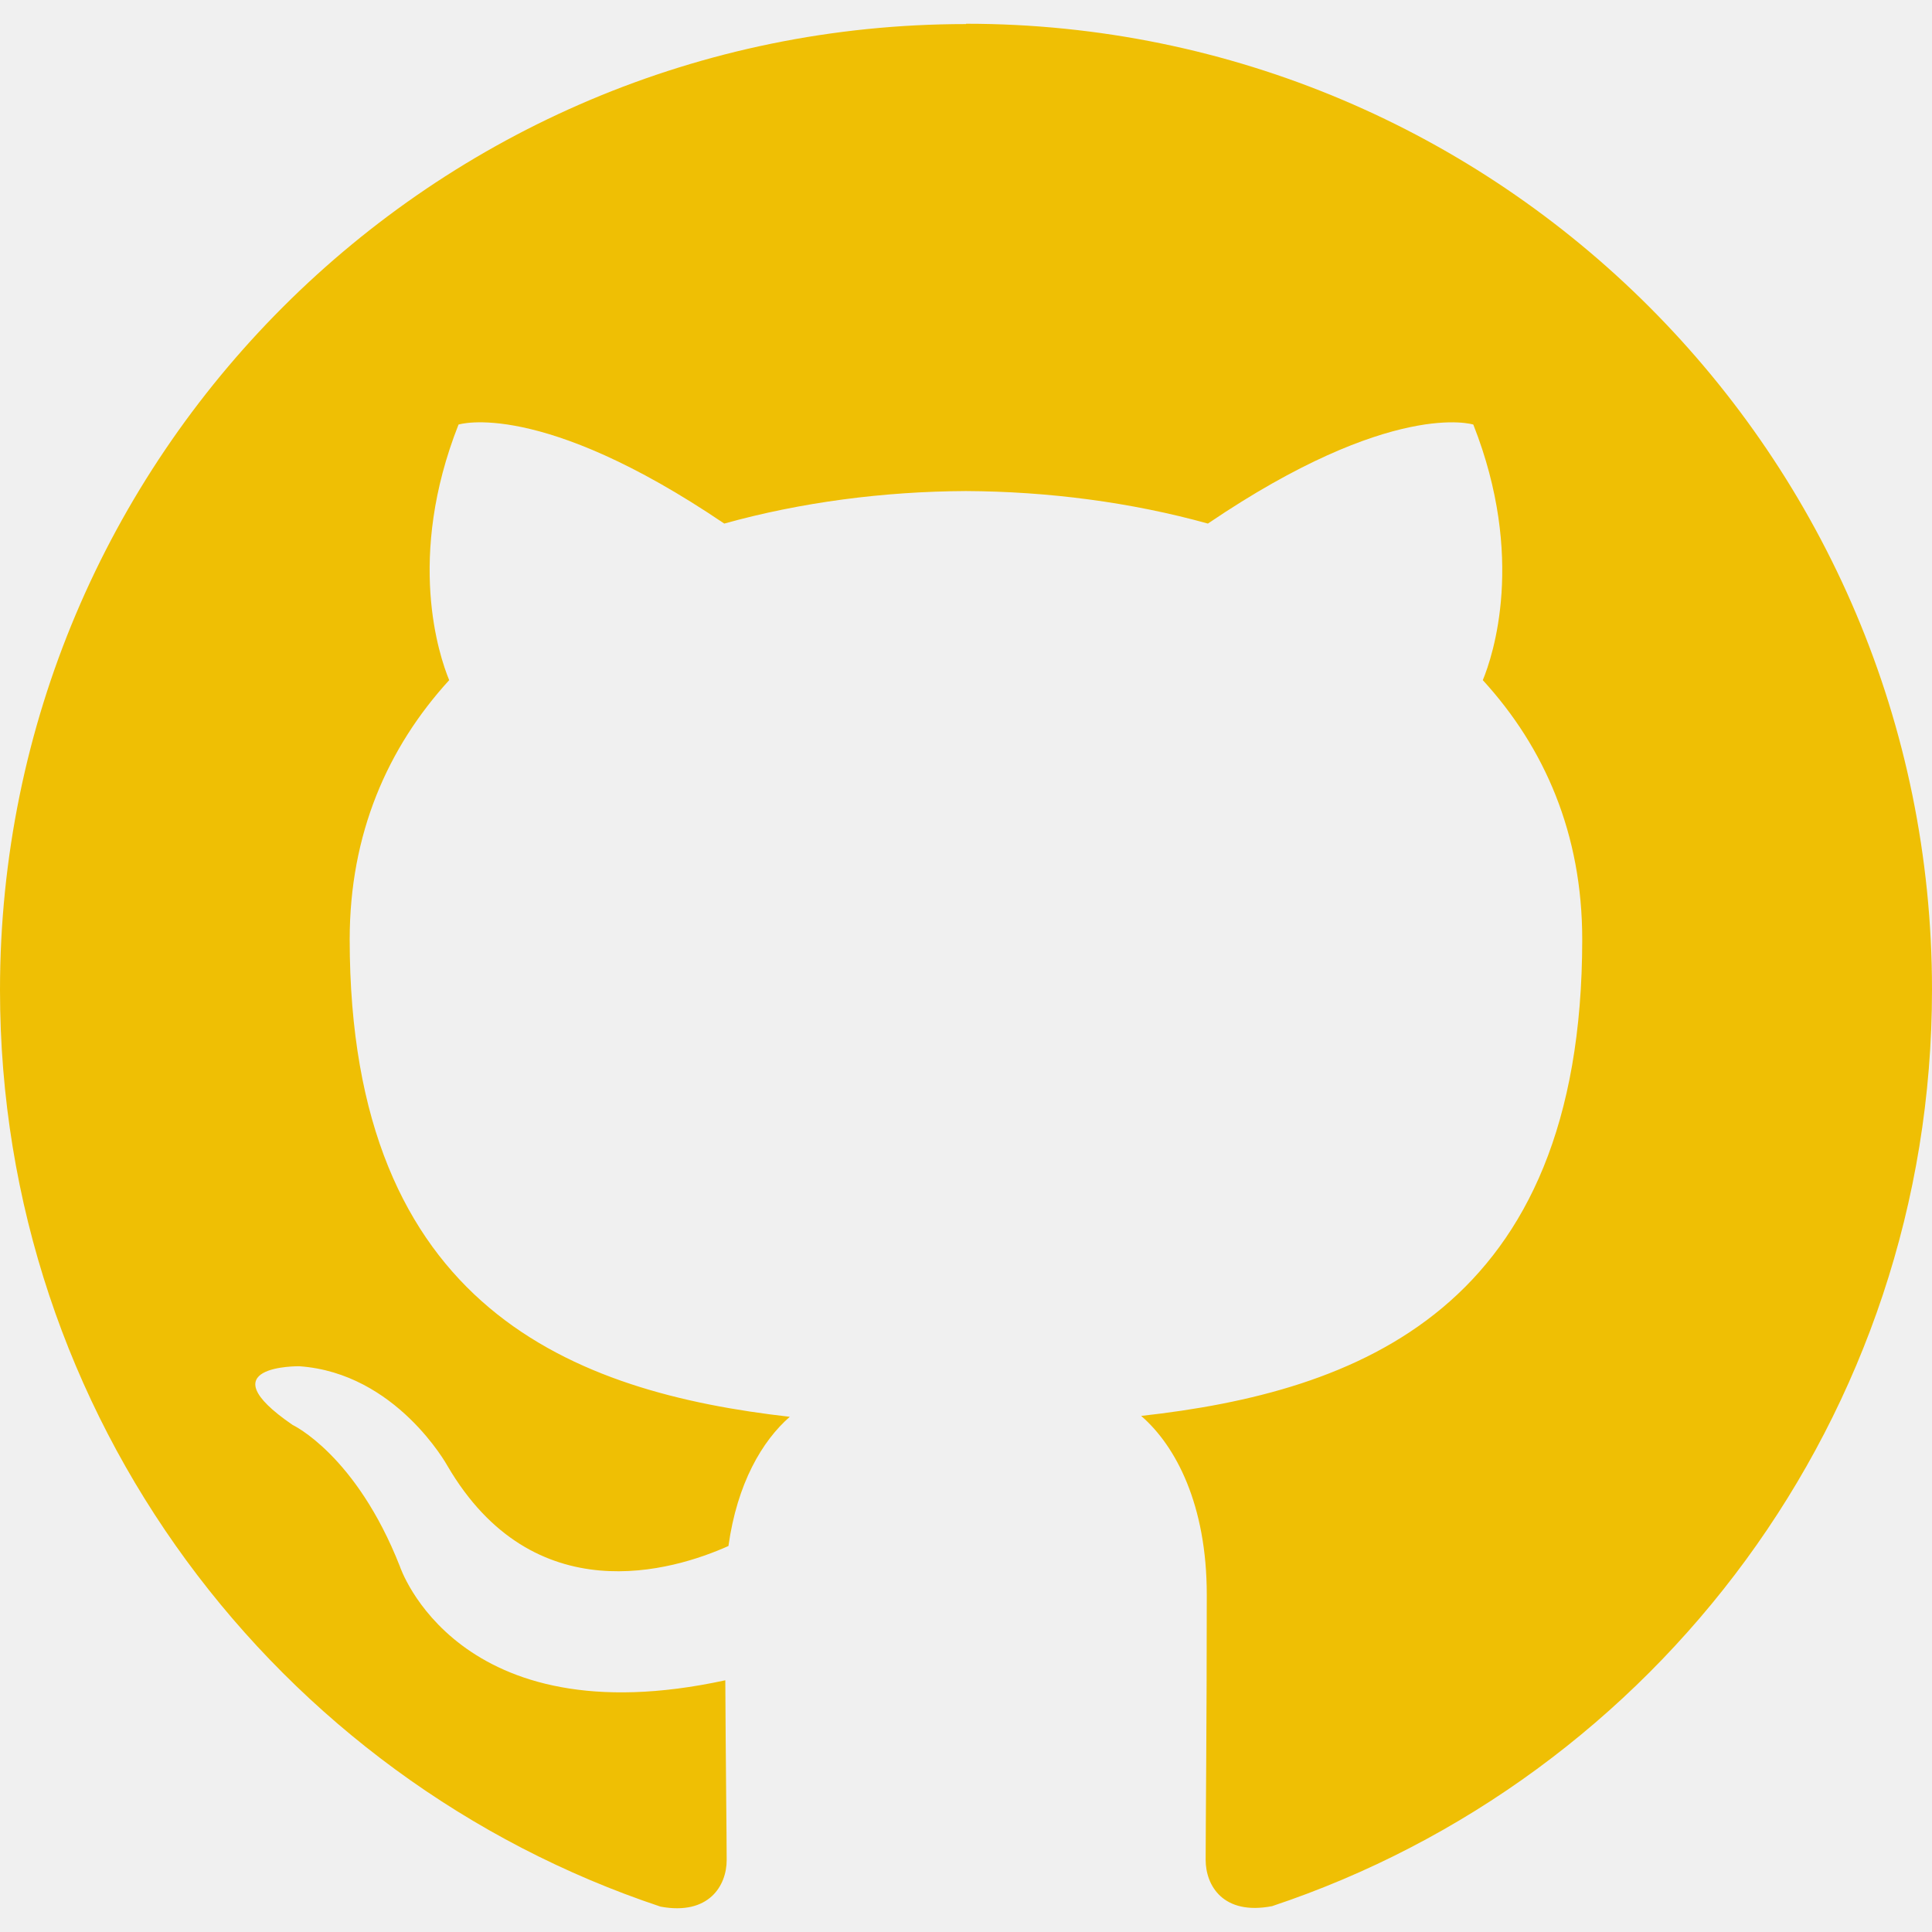
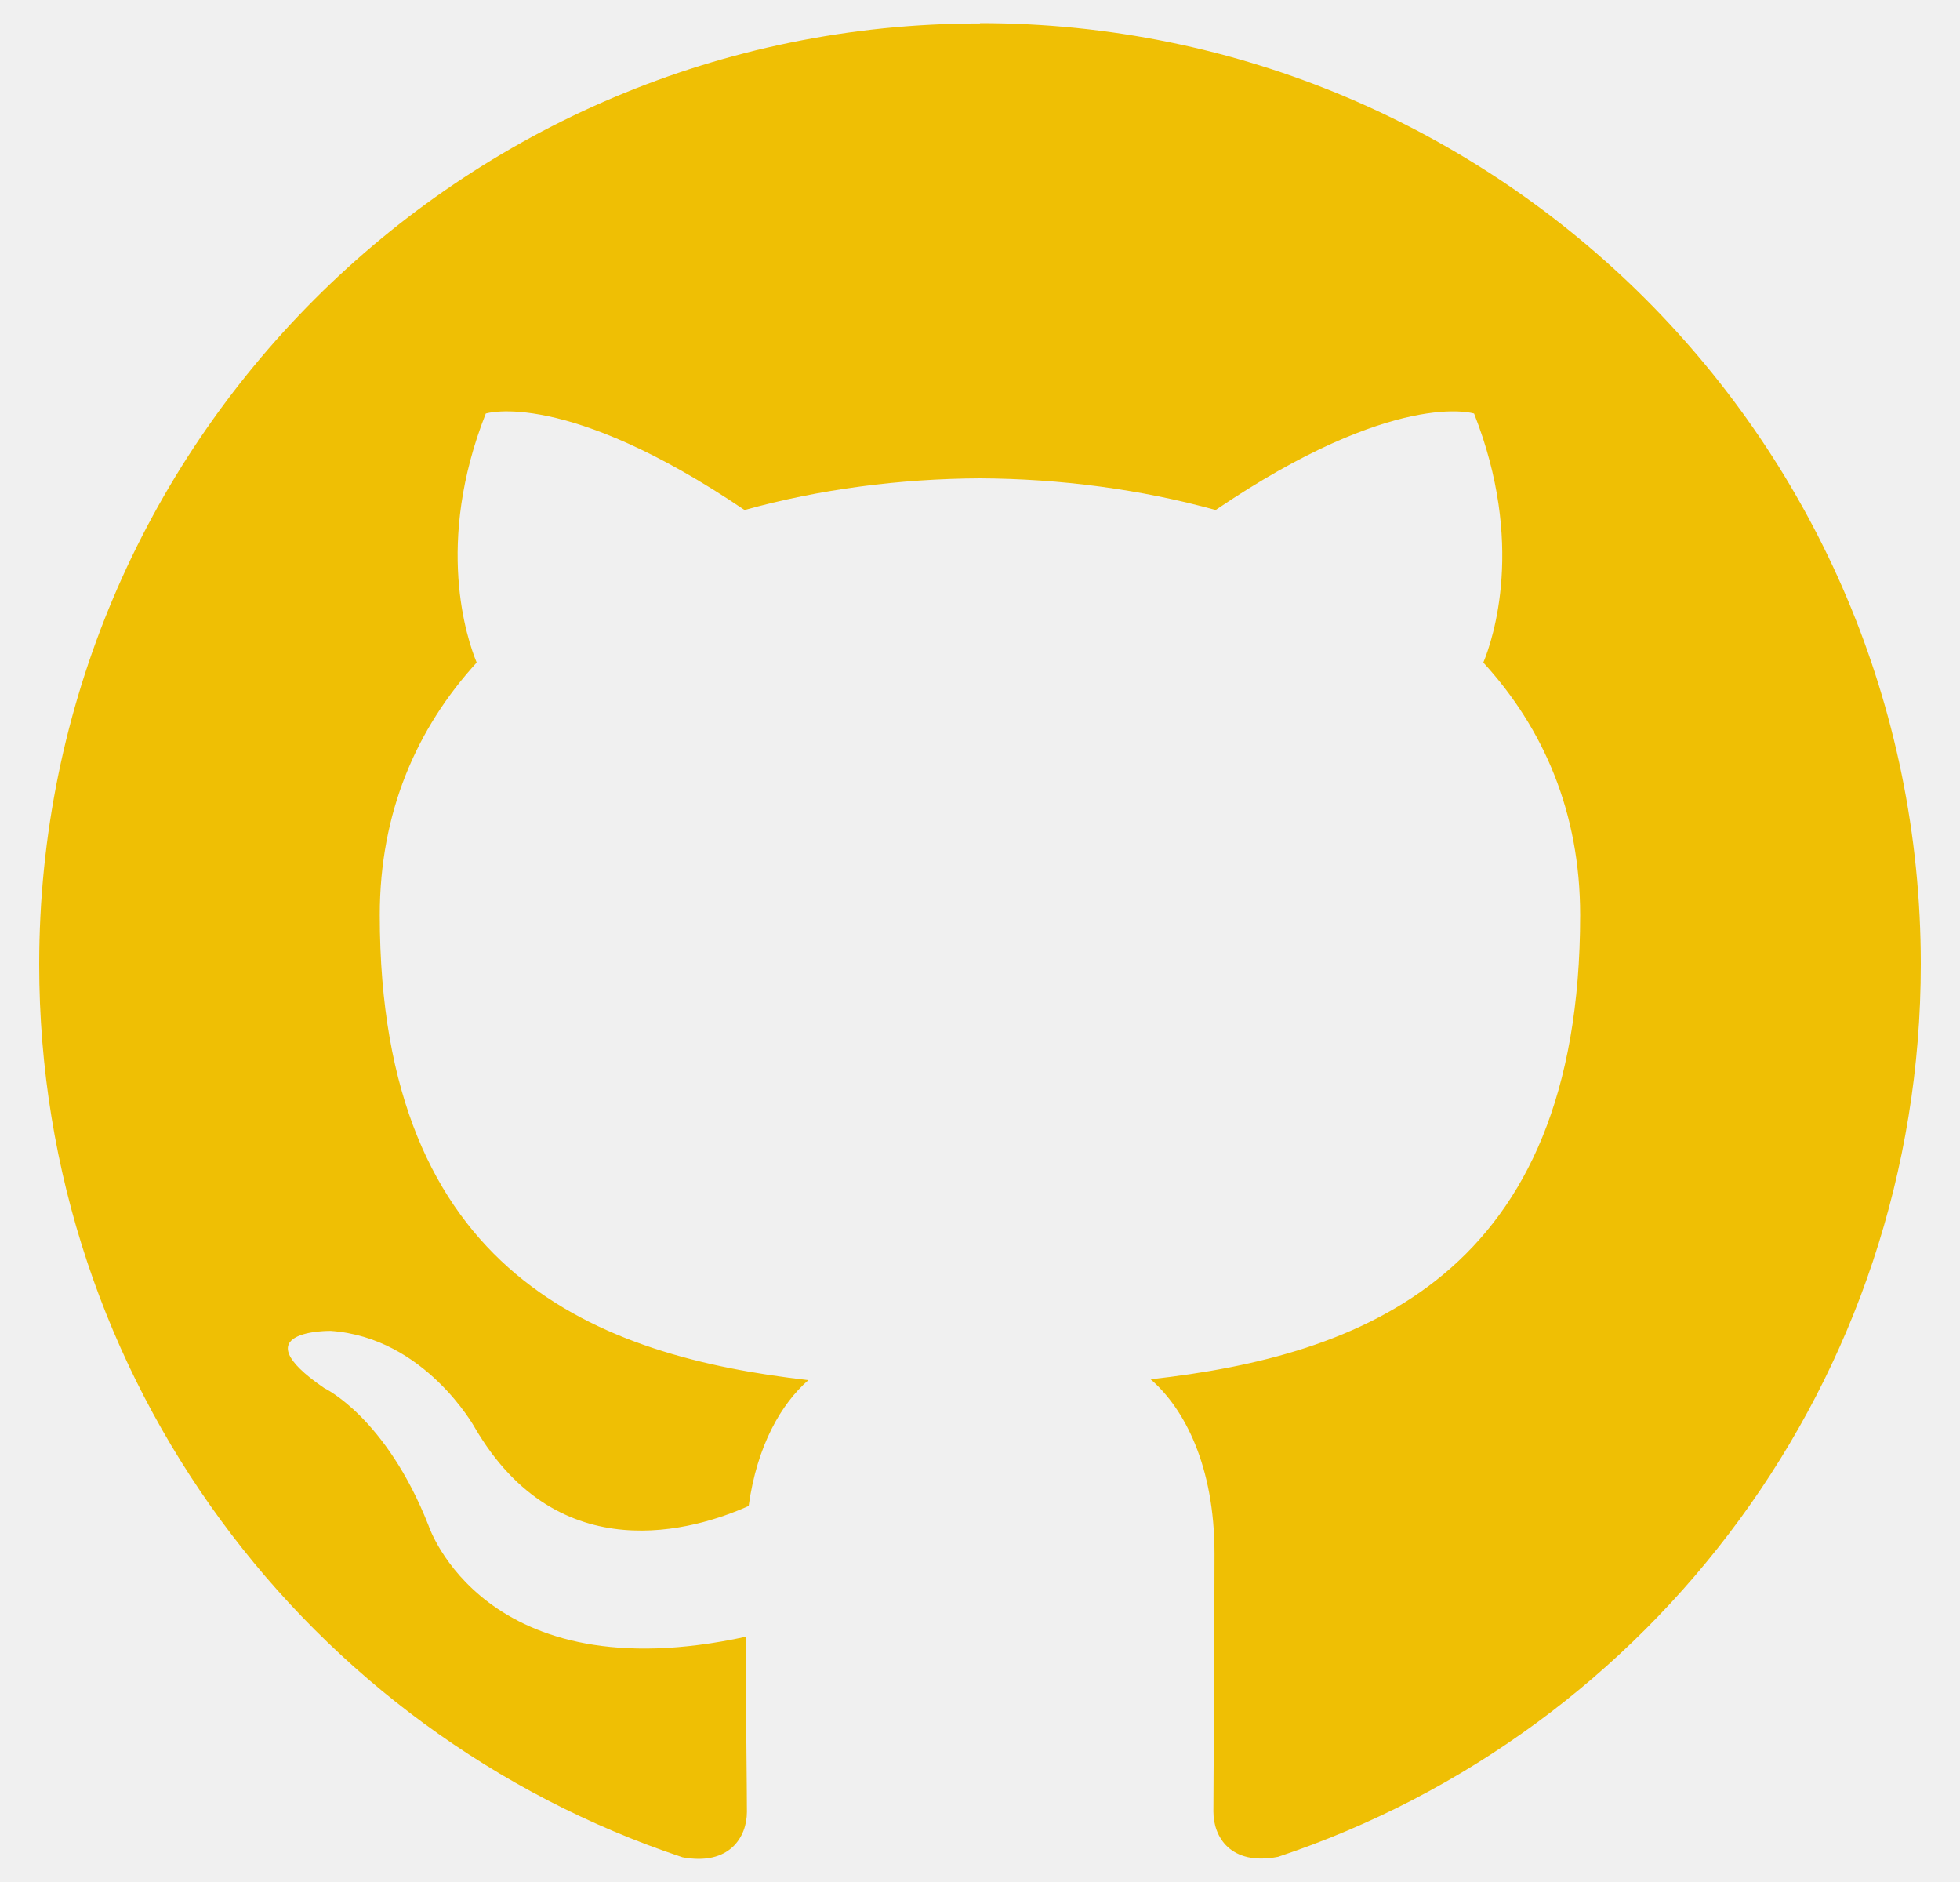
- <svg xmlns="http://www.w3.org/2000/svg" width="24" height="24" viewBox="0 0 24 24" fill="none">
-   <g clip-path="url(#clip0_117_9)">
-     <path fill-rule="evenodd" clip-rule="evenodd" d="M12 0.299C5.373 0.299 0 5.672 0 12.299C0 17.601 3.438 22.097 8.206 23.685C8.806 23.796 9.027 23.424 9.027 23.107C9.027 22.82 9.015 21.875 9.01 20.873C5.671 21.599 4.967 19.457 4.967 19.457C4.422 18.07 3.635 17.701 3.635 17.701C2.546 16.955 3.718 16.972 3.718 16.972C4.923 17.056 5.557 18.207 5.557 18.207C6.628 20.042 8.365 19.511 9.049 19.205C9.157 18.429 9.467 17.9 9.811 17.6C7.146 17.297 4.344 16.268 4.344 11.669C4.344 10.36 4.813 9.289 5.58 8.449C5.455 8.146 5.044 6.926 5.696 5.274C5.696 5.274 6.703 4.951 8.997 6.504C9.953 6.238 10.979 6.105 11.999 6.1C13.019 6.105 14.047 6.238 15.005 6.504C17.295 4.952 18.302 5.274 18.302 5.274C18.954 6.927 18.545 8.147 18.42 8.449C19.189 9.289 19.655 10.36 19.655 11.669C19.655 16.279 16.847 17.292 14.176 17.589C14.606 17.961 14.991 18.692 14.991 19.81C14.991 21.415 14.977 22.708 14.977 23.103C14.977 23.422 15.193 23.796 15.802 23.679C20.567 22.09 24 17.593 24 12.294C24 5.668 18.628 0.295 12.001 0.295L12 0.299L12 0.299Z" fill="#EFBF04" />
+ <svg xmlns="http://www.w3.org/2000/svg" width="25" height="24" viewBox="0 0 25 24" fill="none">
+   <g clip-path="url(#clip0_164_50)">
+     <mask id="mask0_164_50" style="mask-type:luminance" maskUnits="userSpaceOnUse" x="0" y="0" width="25" height="24">
+       <path d="M24.5 0H0.5V24H24.5V0Z" fill="white" />
+     </mask>
+     <g mask="url(#mask0_164_50)">
+       <path fill-rule="evenodd" clip-rule="evenodd" d="M12.5 0.299C5.873 0.299 0.5 5.672 0.5 12.299C0.5 17.601 3.938 22.097 8.706 23.685C9.306 23.796 9.527 23.424 9.527 23.107C9.527 22.82 9.515 21.875 9.51 20.873C6.171 21.599 5.467 19.457 5.467 19.457C4.922 18.07 4.135 17.701 4.135 17.701C3.046 16.955 4.218 16.972 4.218 16.972C5.423 17.056 6.057 18.207 6.057 18.207C7.128 20.042 8.865 19.511 9.549 19.205C9.657 18.429 9.967 17.9 10.311 17.6C7.646 17.297 4.844 16.268 4.844 11.669C4.844 10.36 5.313 9.289 6.08 8.449C5.955 8.146 5.544 6.926 6.196 5.274C6.196 5.274 7.203 4.951 9.497 6.504C10.453 6.238 11.479 6.105 12.499 6.1C13.519 6.105 14.547 6.238 15.505 6.504C17.795 4.952 18.802 5.274 18.802 5.274C19.454 6.927 19.045 8.147 18.92 8.449C19.689 9.289 20.155 10.36 20.155 11.669C20.155 16.279 17.347 17.292 14.676 17.589C15.106 17.961 15.491 18.692 15.491 19.81C15.491 21.415 15.477 22.708 15.477 23.103C15.477 23.422 15.693 23.796 16.302 23.679C21.067 22.09 24.5 17.593 24.5 12.294C24.5 5.668 19.128 0.295 12.501 0.295L12.5 0.299Z" fill="#EFBF04" />
+     </g>
  </g>
  <defs>
-     <clipPath id="clip0_117_9">
-       <rect width="24" height="24" fill="white" />
+     <clipPath id="clip0_164_50">
+       <rect width="24" height="24" fill="white" transform="translate(0.5)" />
    </clipPath>
  </defs>
</svg>
